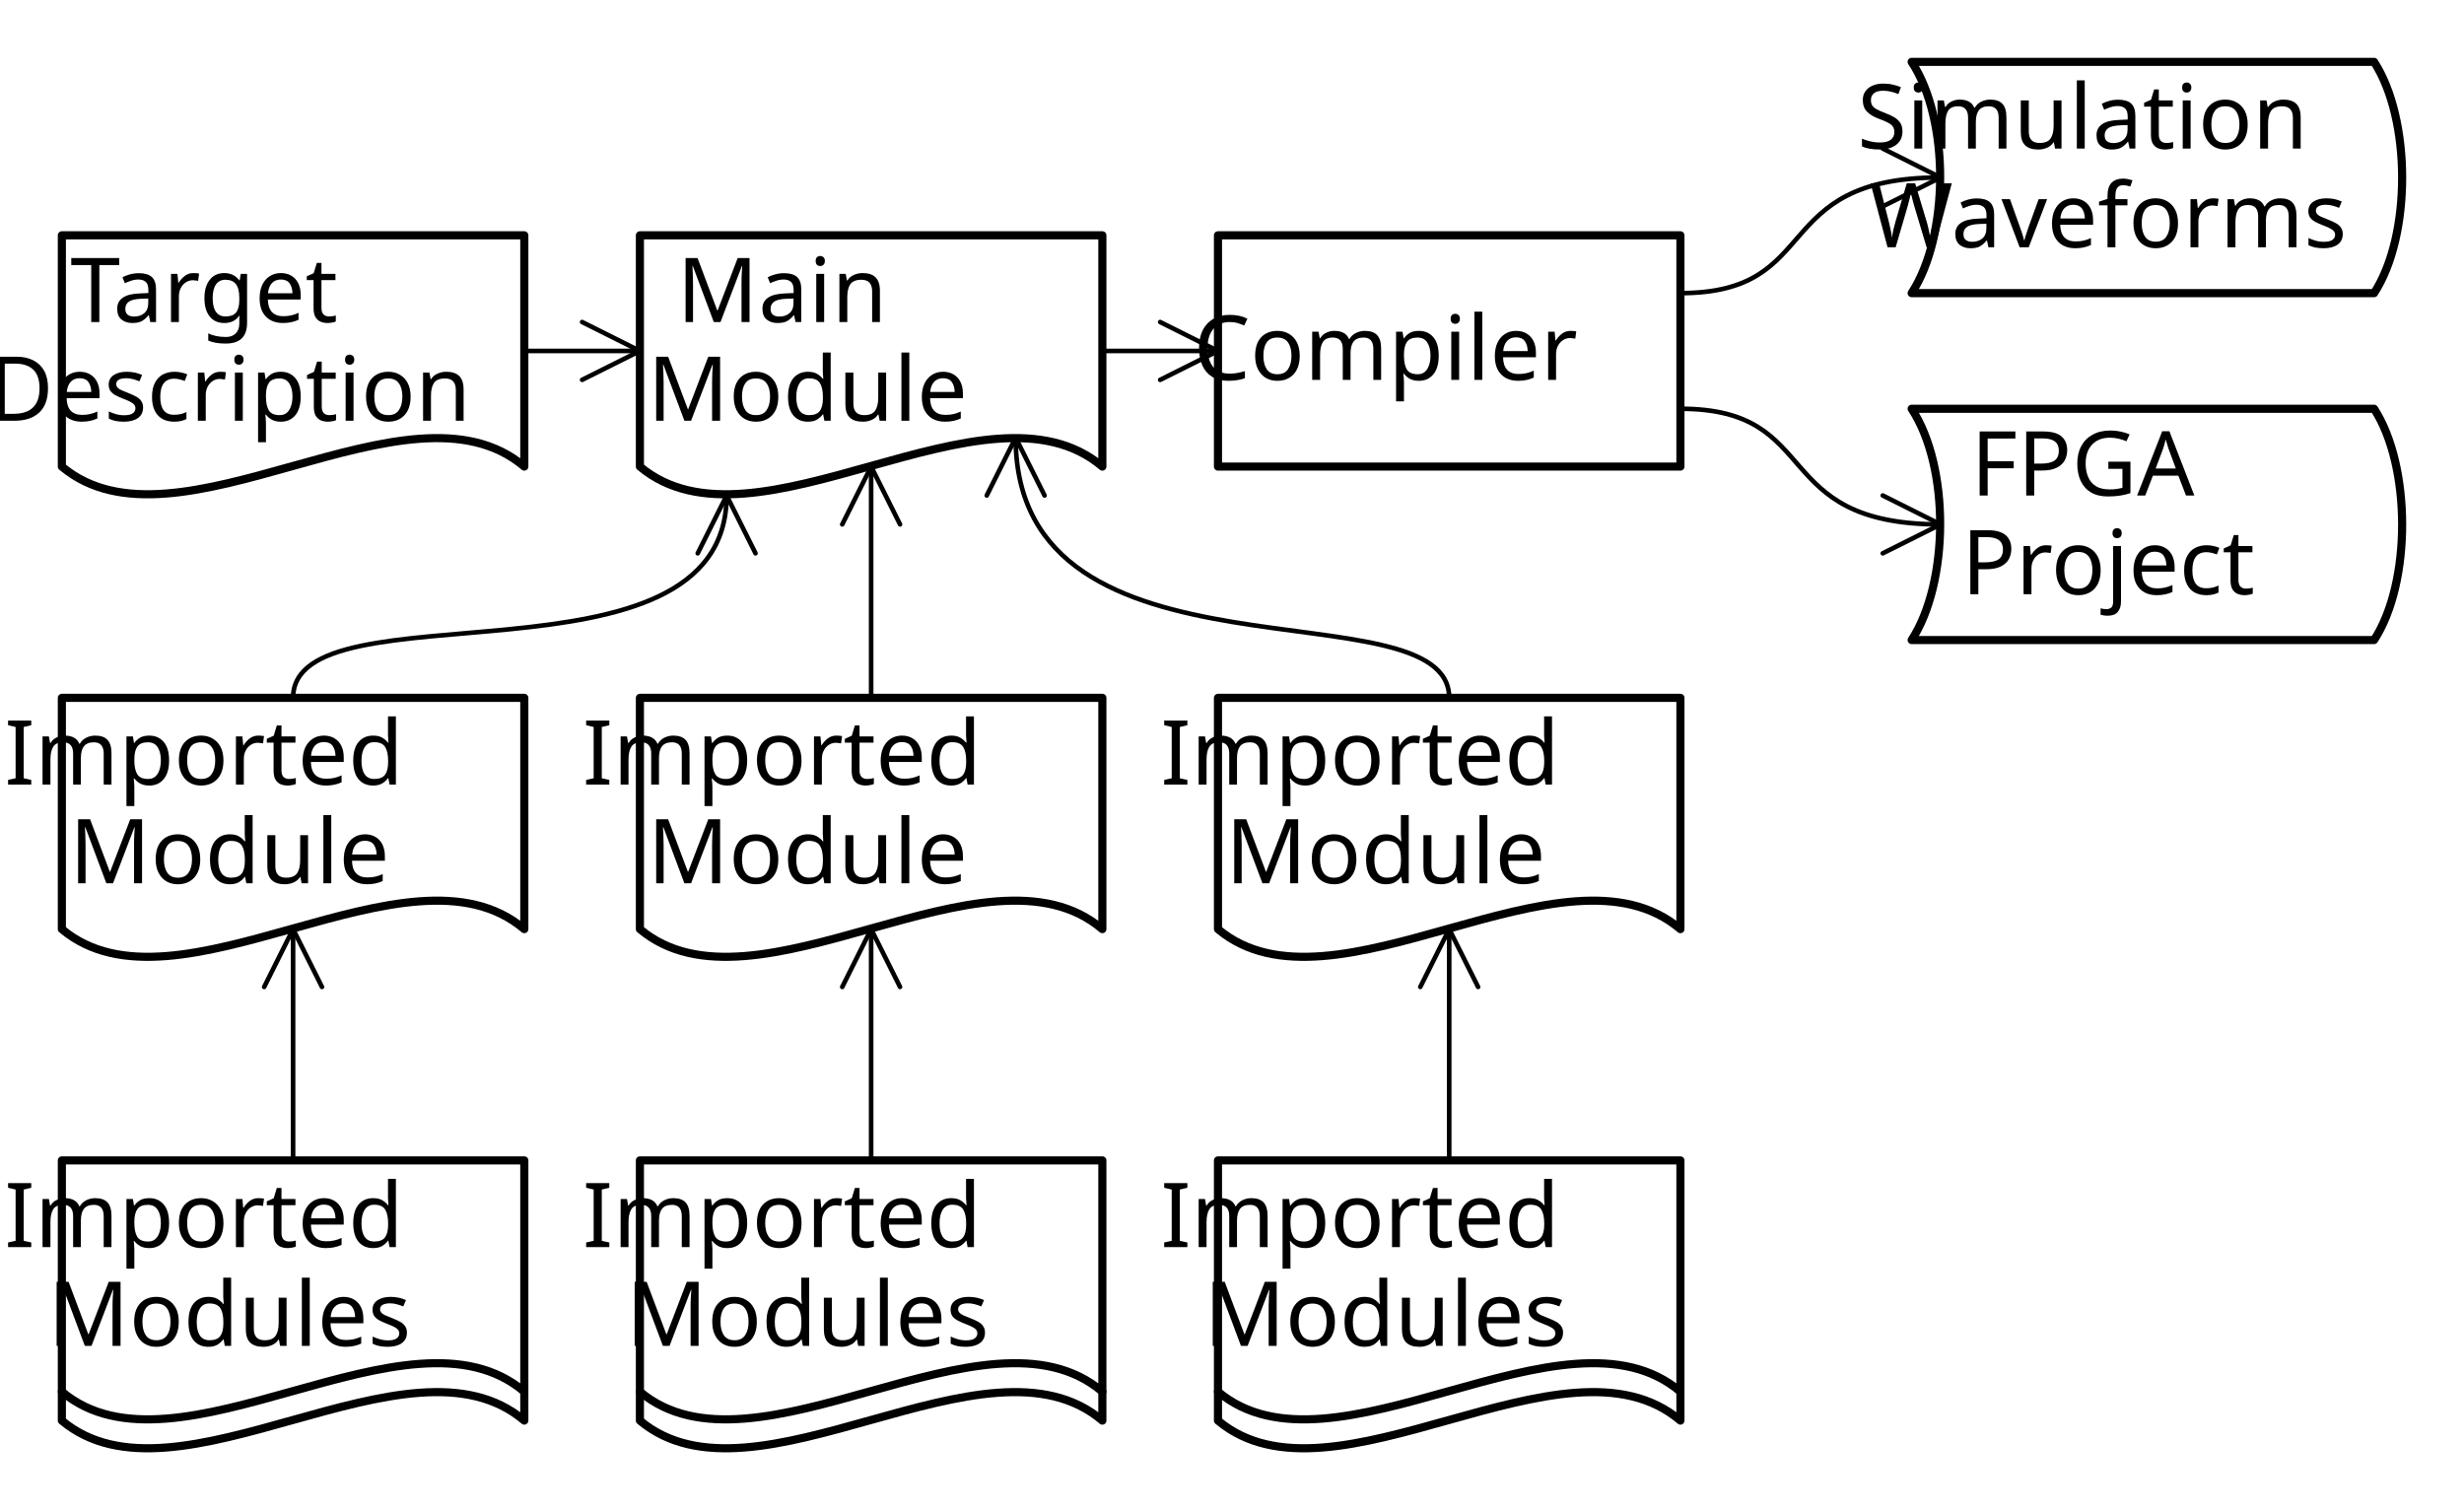
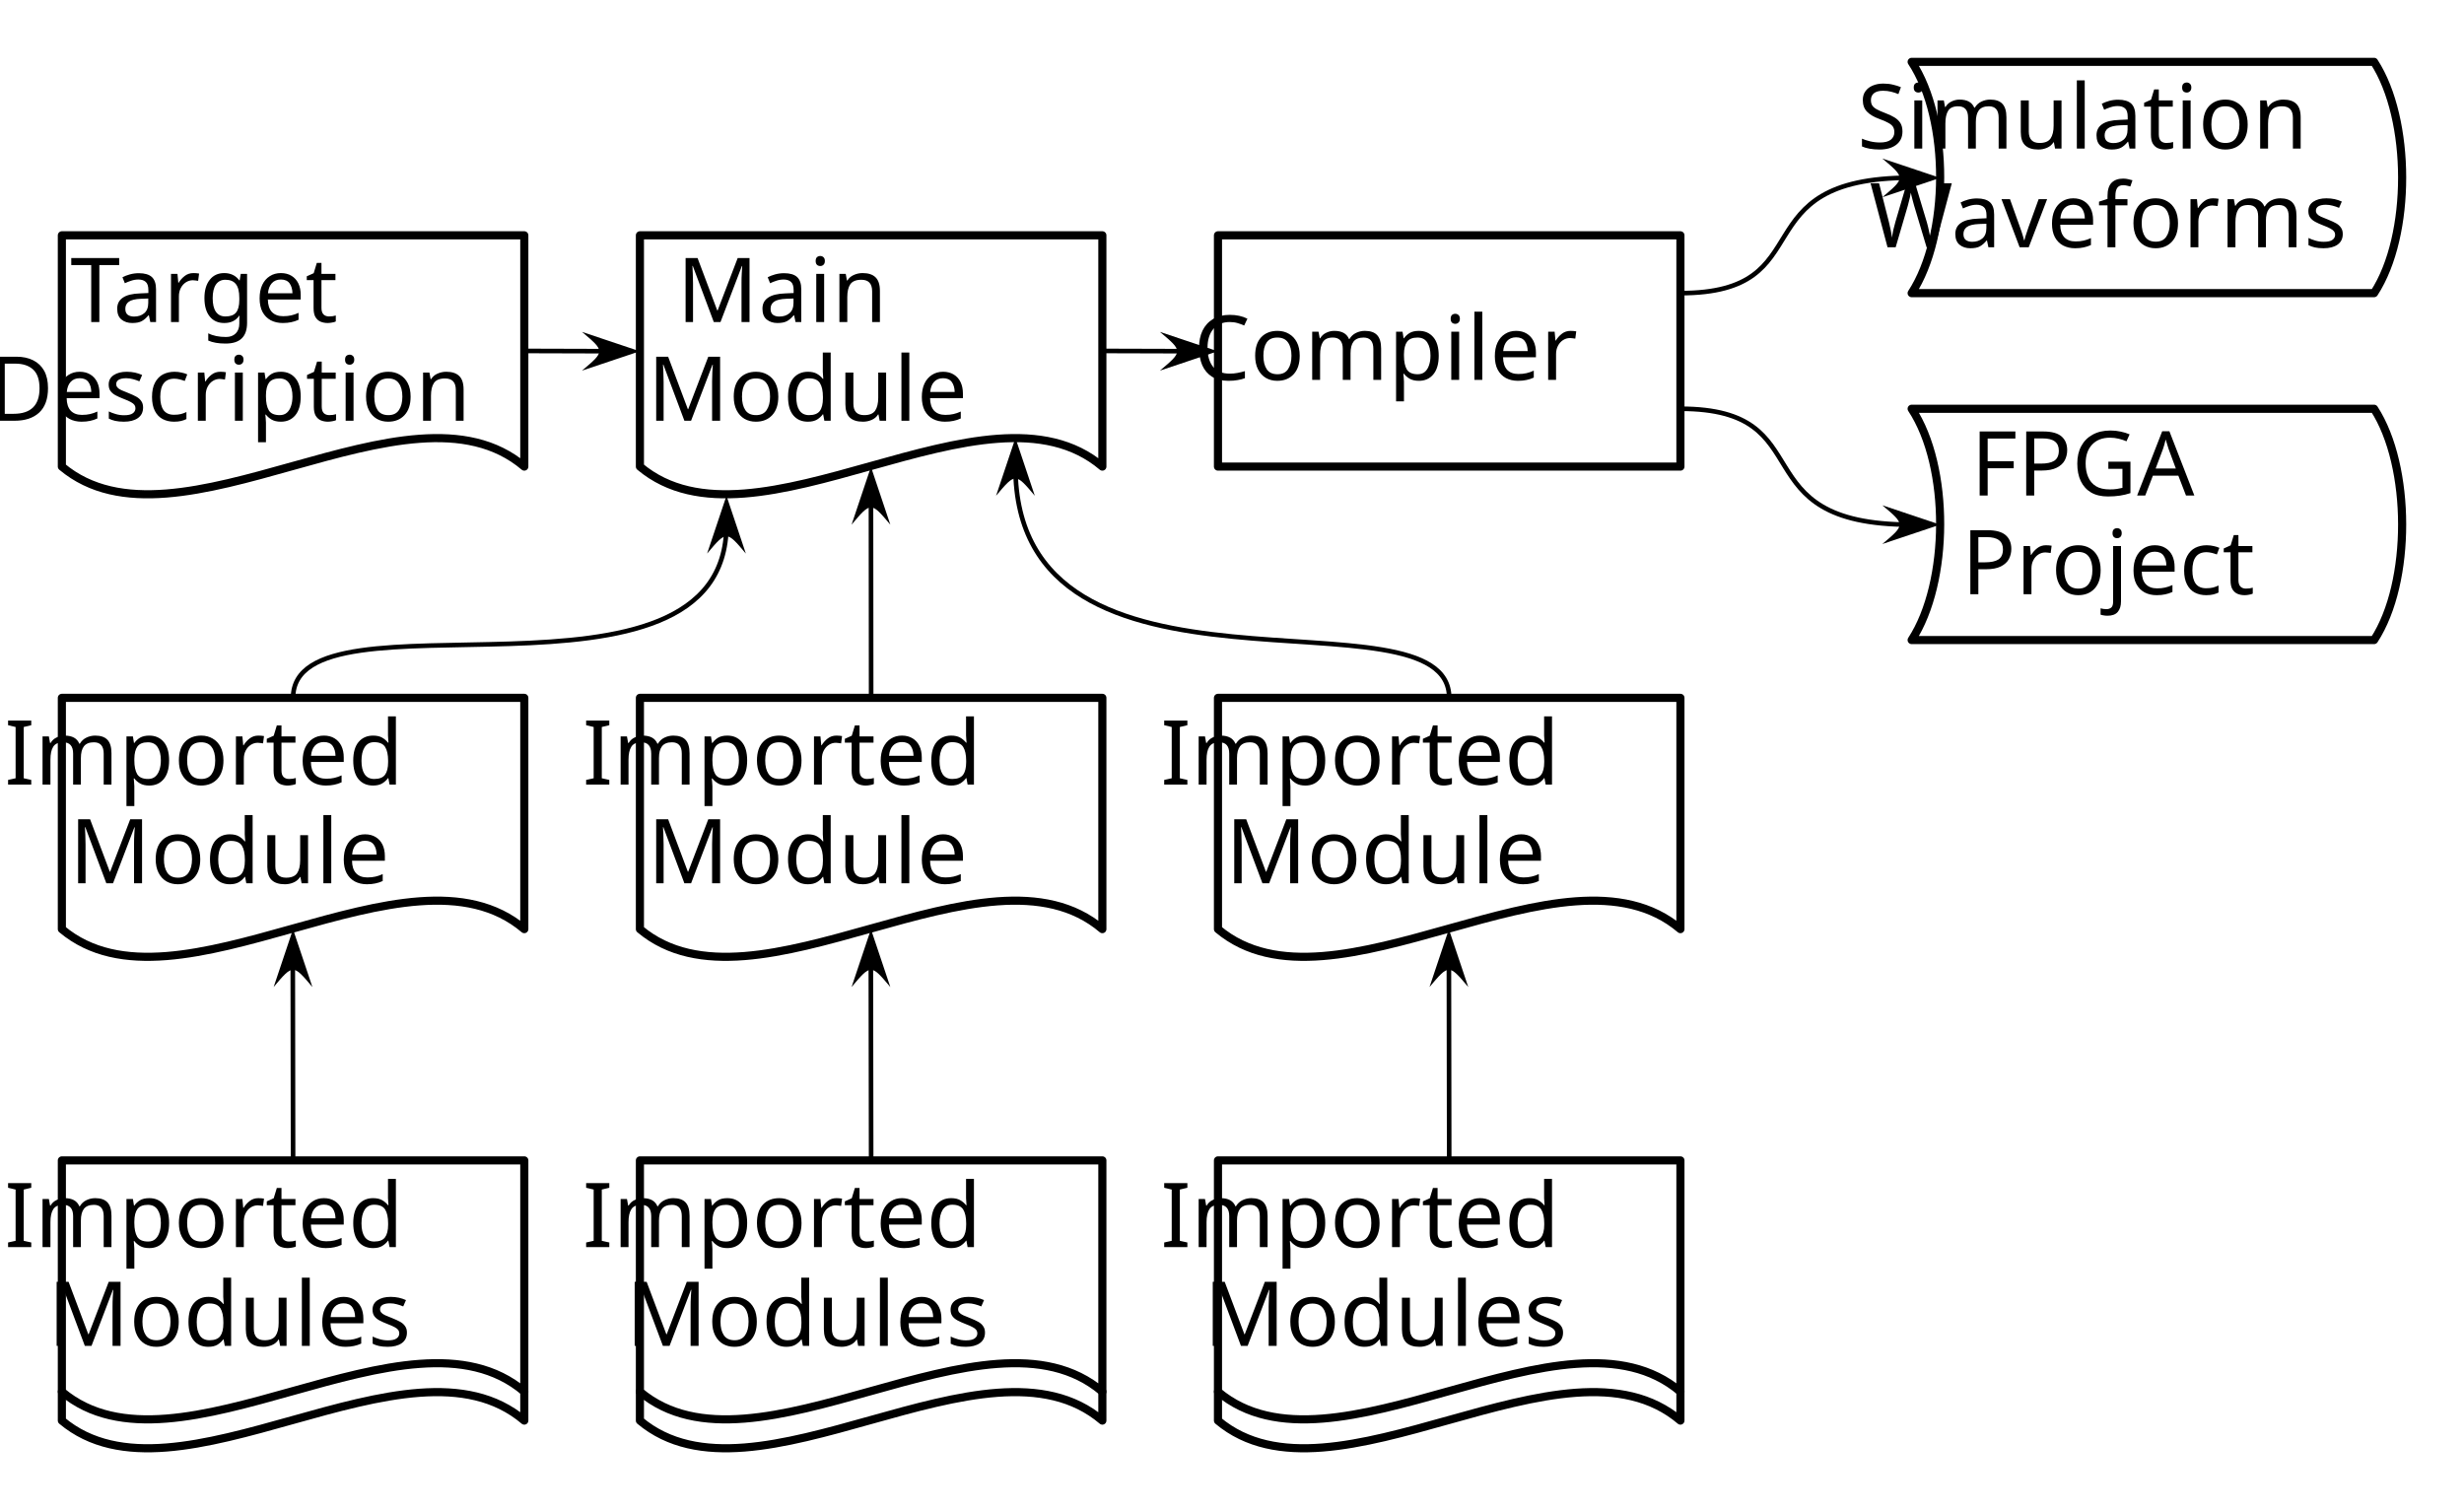
<svg xmlns="http://www.w3.org/2000/svg" width="85.27mm" height="52.258mm" id="svg2" version="1.1">
  <defs id="defs4">
    </defs>
  <g id="layer1" transform="translate(-147.9232,-494.511)">
    <path style="fill:none;stroke:#000000;stroke-width:1.063;stroke-linecap:round;stroke-linejoin:round;stroke-miterlimit:4;stroke-dasharray:none;stroke-dashoffset:0;stroke-opacity:1" d="m 307.229,525.287 60.486,1e-5 v 30.248 H 307.229 Z" id="path2987-8-1-1-7-0-1" />
    <path style="fill:none;stroke:#000000;stroke-width:1.063;stroke-linecap:round;stroke-linejoin:round;stroke-miterlimit:4;stroke-dasharray:none;stroke-dashoffset:0;stroke-opacity:1" d="m 231.621,525.287 h 60.486 v 30.248 c -15.122,-12.825 -45.432,12.623 -60.486,0 z" id="path2987-8-1-1-7-22-95" />
    <path style="fill:none;stroke:#000000;stroke-width:1.063;stroke-linecap:round;stroke-linejoin:round;stroke-miterlimit:4;stroke-dasharray:none;stroke-dashoffset:0;stroke-opacity:1" d="m 458.444,547.973 -60.486,2e-5 c 5.019,7.61 4.924,22.686 0,30.248 h 60.486 c 4.925,-7.562 4.858,-22.753 0,-30.248 z" id="path2987-8-1-1-7-0-1-6-4" />
-     <path style="fill:none;stroke:#000000;stroke-width:0.602;stroke-linecap:round;stroke-linejoin:round;stroke-miterlimit:4;stroke-dasharray:none;stroke-dashoffset:2.108;stroke-opacity:1" d="m 292.107,540.411 h 15.122" id="path4208" />
-     <path style="fill:none;stroke:#000000;stroke-width:0.602;stroke-linecap:round;stroke-linejoin:round;stroke-miterlimit:4;stroke-dasharray:none;stroke-dashoffset:2.108;stroke-opacity:1" d="m 299.668,536.63 7.561,3.781 -7.561,3.781" id="path4210" />
-     <path style="fill:none;stroke:#000000;stroke-width:0.602;stroke-linecap:round;stroke-linejoin:round;stroke-miterlimit:4;stroke-dasharray:none;stroke-opacity:1" d="M 261.864,585.783 V 555.535" id="path3858" />
-     <path style="fill:none;stroke:#000000;stroke-width:0.602;stroke-linecap:round;stroke-linejoin:round;stroke-miterlimit:4;stroke-dasharray:none;stroke-dashoffset:18.291;stroke-opacity:1" d="m 258.084,563.097 3.78,-7.562 3.78,7.562" id="path3860" />
-     <path style="fill:none;stroke:#000000;stroke-width:0.602;stroke-linecap:round;stroke-linejoin:round;stroke-miterlimit:4;stroke-dasharray:none;stroke-dashoffset:18.291;stroke-opacity:1" d="m 186.257,585.783 c 0,-15.124 56.706,0 56.706,-26.467" id="path3862" />
-     <path style="fill:none;stroke:#000000;stroke-width:0.602;stroke-linecap:round;stroke-linejoin:round;stroke-miterlimit:4;stroke-dasharray:none;stroke-dashoffset:18.291;stroke-opacity:1" d="m 337.472,585.783 c 0,-15.124 -56.706,0 -56.706,-34.029" id="path3864" />
-     <path style="fill:none;stroke:#000000;stroke-width:0.602;stroke-linecap:round;stroke-linejoin:round;stroke-miterlimit:4;stroke-dasharray:none;stroke-dashoffset:18.291;stroke-opacity:1" d="m 239.182,566.878 3.78,-7.562 3.78,7.562" id="path3866" />
-     <path style="fill:none;stroke:#000000;stroke-width:0.602;stroke-linecap:round;stroke-linejoin:round;stroke-miterlimit:4;stroke-dasharray:none;stroke-dashoffset:18.291;stroke-opacity:1" d="m 276.986,559.316 3.78,-7.562 3.78,7.562" id="path3868" />
+     <path style="fill:none;stroke:#000000;stroke-width:0.602;stroke-linecap:round;stroke-linejoin:round;stroke-miterlimit:4;stroke-dasharray:none;stroke-dashoffset:2.108;stroke-opacity:1" d="m 292.107,540.411 11.287,0.032" id="path4208" />
+     <path style="fill:none;stroke:#000000;stroke-width:0.602;stroke-linecap:round;stroke-linejoin:round;stroke-miterlimit:4;stroke-dasharray:none;stroke-opacity:1" d="m 261.864,585.783 -0.024,-26.433" id="path3858" />
+     <path style="fill:none;stroke:#000000;stroke-width:0.602;stroke-linecap:round;stroke-linejoin:round;stroke-miterlimit:4;stroke-dasharray:none;stroke-dashoffset:18.291;stroke-opacity:1" d="m 186.257,585.783 c 0,-15.124 56.686,3.813 56.686,-22.654" id="path3862" />
+     <path style="fill:none;stroke:#000000;stroke-width:0.602;stroke-linecap:round;stroke-linejoin:round;stroke-miterlimit:4;stroke-dasharray:none;stroke-dashoffset:18.291;stroke-opacity:1" d="m 337.472,585.783 c 0,-15.124 -56.734,3.816 -56.734,-30.213" id="path3864" />
    <path style="fill:none;stroke:#000000;stroke-width:1.063;stroke-linecap:round;stroke-linejoin:round;stroke-miterlimit:4;stroke-dasharray:none;stroke-dashoffset:0;stroke-opacity:1" d="m 156.014,585.783 h 60.486 v 30.248 c -15.122,-12.825 -45.432,12.623 -60.486,0 z" id="path2987-8-1-1-7-22-95-2" />
    <path style="fill:none;stroke:#000000;stroke-width:1.063;stroke-linecap:round;stroke-linejoin:round;stroke-miterlimit:4;stroke-dasharray:none;stroke-dashoffset:0;stroke-opacity:1" d="m 231.621,585.783 h 60.486 v 30.248 c -15.122,-12.825 -45.432,12.623 -60.486,0 z" id="path2987-8-1-1-7-22-95-4" />
    <path style="fill:none;stroke:#000000;stroke-width:1.063;stroke-linecap:round;stroke-linejoin:round;stroke-miterlimit:4;stroke-dasharray:none;stroke-dashoffset:0;stroke-opacity:1" d="M 307.229,585.783 H 367.715 v 30.248 c -15.122,-12.825 -45.432,12.623 -60.486,0 z" id="path2987-8-1-1-7-22-95-5" />
    <path style="fill:none;stroke:#000000;stroke-width:1.063;stroke-linecap:round;stroke-linejoin:round;stroke-miterlimit:4;stroke-dasharray:none;stroke-dashoffset:0;stroke-opacity:1" d="m 458.444,502.602 -60.486,2e-5 c 5.019,7.61 4.924,22.686 0,30.248 h 60.486 c 4.925,-7.562 4.858,-22.753 0,-30.248 z" id="path2987-8-1-1-7-0-1-6-4-8" />
-     <path style="fill:none;stroke:#000000;stroke-width:0.602;stroke-linecap:round;stroke-linejoin:round;stroke-miterlimit:4;stroke-dasharray:none;stroke-dashoffset:18.291;stroke-opacity:1" d="m 367.715,532.849 c 18.902,0 11.341,-15.124 34.023,-15.124" id="path4029" />
-     <path style="fill:none;stroke:#000000;stroke-width:0.602;stroke-linecap:round;stroke-linejoin:round;stroke-miterlimit:4;stroke-dasharray:none;stroke-dashoffset:18.291;stroke-opacity:1" d="m 394.178,559.316 7.561,3.781 -7.561,3.781" id="path4031" />
-     <path style="fill:none;stroke:#000000;stroke-width:0.602;stroke-linecap:round;stroke-linejoin:round;stroke-miterlimit:4;stroke-dasharray:none;stroke-dashoffset:18.291;stroke-opacity:1" d="m 367.715,547.973 c 18.902,0 11.341,15.124 34.023,15.124" id="path4029-7" />
-     <path style="fill:none;stroke:#000000;stroke-width:0.602;stroke-linecap:round;stroke-linejoin:round;stroke-miterlimit:4;stroke-dasharray:none;stroke-dashoffset:18.291;stroke-opacity:1" d="m 394.178,521.506 7.561,-3.781 -7.561,-3.781" id="path4031-9" />
+     <path style="fill:none;stroke:#000000;stroke-width:0.602;stroke-linecap:round;stroke-linejoin:round;stroke-miterlimit:4;stroke-dasharray:none;stroke-dashoffset:18.291;stroke-opacity:1" d="m 367.715,532.849 c 18.902,0 7.506,-15.092 30.189,-15.092" id="path4029" />
+     <path style="fill:none;stroke:#000000;stroke-width:0.602;stroke-linecap:round;stroke-linejoin:round;stroke-miterlimit:4;stroke-dasharray:none;stroke-dashoffset:18.291;stroke-opacity:1" d="m 367.715,547.973 c 18.902,0 7.506,15.156 30.189,15.156" id="path4029-7" />
    <path style="fill:none;stroke:#000000;stroke-width:1.063;stroke-linecap:round;stroke-linejoin:round;stroke-miterlimit:4;stroke-dasharray:none;stroke-dashoffset:0;stroke-opacity:1" d="m 156.014,525.287 h 60.486 v 30.248 c -15.122,-12.825 -45.432,12.623 -60.486,0 z" id="path2987-8-1-1-7-22-95-2-9" />
-     <path style="fill:none;stroke:#000000;stroke-width:0.602;stroke-linecap:round;stroke-linejoin:round;stroke-miterlimit:4;stroke-dasharray:none;stroke-dashoffset:18.291;stroke-opacity:1" d="m 216.5,540.411 h 15.122" id="path3077" />
-     <path style="fill:none;stroke:#000000;stroke-width:0.602;stroke-linecap:round;stroke-linejoin:round;stroke-miterlimit:4;stroke-dasharray:none;stroke-dashoffset:18.291;stroke-opacity:1" d="m 224.061,536.63 7.561,3.781 -7.561,3.781" id="path3079" />
+     <path style="fill:none;stroke:#000000;stroke-width:0.602;stroke-linecap:round;stroke-linejoin:round;stroke-miterlimit:4;stroke-dasharray:none;stroke-dashoffset:18.291;stroke-opacity:1" d="m 216.5,540.411 11.287,0.032" id="path3077" />
    <path id="path3053" d="m 156.014,646.279 h 60.486 v 30.248 c -15.122,-12.825 -45.432,12.623 -60.486,0 z" style="fill:none;stroke:#000000;stroke-width:1.063;stroke-linecap:round;stroke-linejoin:round;stroke-miterlimit:4;stroke-dasharray:none;stroke-dashoffset:0;stroke-opacity:1" />
    <path id="path3055" d="m 231.621,646.279 h 60.486 v 30.248 c -15.122,-12.825 -45.432,12.623 -60.486,0 z" style="fill:none;stroke:#000000;stroke-width:1.063;stroke-linecap:round;stroke-linejoin:round;stroke-miterlimit:4;stroke-dasharray:none;stroke-dashoffset:0;stroke-opacity:1" />
    <path id="path3057" d="M 307.229,646.279 H 367.715 v 30.248 c -15.122,-12.825 -45.432,12.623 -60.486,0 z" style="fill:none;stroke:#000000;stroke-width:1.063;stroke-linecap:round;stroke-linejoin:round;stroke-miterlimit:4;stroke-dasharray:none;stroke-dashoffset:0;stroke-opacity:1" />
    <path id="path3059" d="m 216.5,676.527 v 3.781 c -15.122,-12.825 -45.432,12.623 -60.486,0 v -3.781" style="fill:none;stroke:#000000;stroke-width:1.063;stroke-linecap:round;stroke-linejoin:round;stroke-miterlimit:4;stroke-dasharray:none;stroke-dashoffset:0;stroke-opacity:1" />
    <path id="path3061" d="m 292.107,676.527 v 3.781 c -15.122,-12.825 -45.432,12.623 -60.486,0 v -3.781" style="fill:none;stroke:#000000;stroke-width:1.063;stroke-linecap:round;stroke-linejoin:round;stroke-miterlimit:4;stroke-dasharray:none;stroke-dashoffset:0;stroke-opacity:1" />
    <path id="path3063" d="m 367.715,676.527 v 3.781 c -15.122,-12.825 -45.432,12.623 -60.486,0 v -3.781" style="fill:none;stroke:#000000;stroke-width:1.063;stroke-linecap:round;stroke-linejoin:round;stroke-miterlimit:4;stroke-dasharray:none;stroke-dashoffset:0;stroke-opacity:1" />
-     <path id="path3065" d="M 261.864,646.279 V 616.031" style="fill:none;stroke:#000000;stroke-width:0.602;stroke-linecap:round;stroke-linejoin:round;stroke-miterlimit:4;stroke-dasharray:none;stroke-opacity:1" />
-     <path id="path3067" d="m 258.084,623.593 3.78,-7.562 3.78,7.562" style="fill:none;stroke:#000000;stroke-width:0.602;stroke-linecap:round;stroke-linejoin:round;stroke-miterlimit:4;stroke-dasharray:none;stroke-dashoffset:18.291;stroke-opacity:1" />
-     <path style="fill:none;stroke:#000000;stroke-width:0.602;stroke-linecap:round;stroke-linejoin:round;stroke-miterlimit:4;stroke-dasharray:none;stroke-opacity:1" d="M 337.472,646.279 V 616.031" id="path3069" />
-     <path style="fill:none;stroke:#000000;stroke-width:0.602;stroke-linecap:round;stroke-linejoin:round;stroke-miterlimit:4;stroke-dasharray:none;stroke-dashoffset:18.291;stroke-opacity:1" d="m 333.692,623.593 3.78,-7.562 3.78,7.562" id="path3071" />
-     <path id="path3073" d="M 186.257,646.279 V 616.031" style="fill:none;stroke:#000000;stroke-width:0.602;stroke-linecap:round;stroke-linejoin:round;stroke-miterlimit:4;stroke-dasharray:none;stroke-opacity:1" />
-     <path id="path3075" d="m 182.476,623.593 3.78,-7.562 3.78,7.562" style="fill:none;stroke:#000000;stroke-width:0.602;stroke-linecap:round;stroke-linejoin:round;stroke-miterlimit:4;stroke-dasharray:none;stroke-dashoffset:18.291;stroke-opacity:1" />
+     <path id="path3065" d="m 261.864,646.279 -0.041,-26.457" style="fill:none;stroke:#000000;stroke-width:0.602;stroke-linecap:round;stroke-linejoin:round;stroke-miterlimit:4;stroke-dasharray:none;stroke-opacity:1" />
+     <path style="fill:none;stroke:#000000;stroke-width:0.602;stroke-linecap:round;stroke-linejoin:round;stroke-miterlimit:4;stroke-dasharray:none;stroke-opacity:1" d="m 337.472,646.279 -0.041,-26.457" id="path3069" />
+     <path id="path3073" d="m 186.257,646.279 -0.041,-26.457" style="fill:none;stroke:#000000;stroke-width:0.602;stroke-linecap:round;stroke-linejoin:round;stroke-miterlimit:4;stroke-dasharray:none;stroke-opacity:1" />
+     <path style="fill:#000000;fill-opacity:1;stroke:none;stroke-width:0.643;stroke-linecap:round;stroke-linejoin:round;stroke-miterlimit:4;stroke-dasharray:none;stroke-dashoffset:0;stroke-opacity:1" d="m 245.476,566.909 -2.533,-7.559 -2.533,7.559 c 2.533,-3.006 2.533,-3.006 5.065,0 z" id="path1122-4-57-9-1-73-4-9" />
+     <path style="fill:#000000;fill-opacity:1;stroke:none;stroke-width:0.643;stroke-linecap:round;stroke-linejoin:round;stroke-miterlimit:4;stroke-dasharray:none;stroke-dashoffset:0;stroke-opacity:1" d="m 264.373,563.129 -2.533,-7.559 -2.533,7.559 c 2.533,-3.006 2.533,-3.006 5.065,0 z" id="path1122-4-57-9-1-73-4-9-6" />
+     <path style="fill:#000000;fill-opacity:1;stroke:none;stroke-width:0.643;stroke-linecap:round;stroke-linejoin:round;stroke-miterlimit:4;stroke-dasharray:none;stroke-dashoffset:0;stroke-opacity:1" d="m 283.271,559.35 -2.533,-7.559 -2.533,7.559 c 2.533,-3.006 2.533,-3.006 5.065,0 z" id="path1122-4-57-9-1-73-4-9-7" />
+     <path style="fill:#000000;fill-opacity:1;stroke:none;stroke-width:0.643;stroke-linecap:round;stroke-linejoin:round;stroke-miterlimit:4;stroke-dasharray:none;stroke-dashoffset:0;stroke-opacity:1" d="m 188.783,623.602 -2.533,-7.559 -2.533,7.559 c 2.533,-3.006 2.533,-3.006 5.065,0 z" id="path1122-4-57-9-1-73-4-9-9" />
+     <path style="fill:#000000;fill-opacity:1;stroke:none;stroke-width:0.643;stroke-linecap:round;stroke-linejoin:round;stroke-miterlimit:4;stroke-dasharray:none;stroke-dashoffset:0;stroke-opacity:1" d="m 264.373,623.602 -2.533,-7.559 -2.533,7.559 c 2.533,-3.006 2.533,-3.006 5.065,0 z" id="path1122-4-57-9-1-73-4-9-64" />
+     <path style="fill:#000000;fill-opacity:1;stroke:none;stroke-width:0.643;stroke-linecap:round;stroke-linejoin:round;stroke-miterlimit:4;stroke-dasharray:none;stroke-dashoffset:0;stroke-opacity:1" d="m 339.964,623.602 -2.533,-7.559 -2.533,7.559 c 2.533,-3.006 2.533,-3.006 5.065,0 z" id="path1122-4-57-9-1-73-4-9-0" />
+     <path style="fill:#000000;fill-opacity:1;stroke:none;stroke-width:0.643;stroke-linecap:round;stroke-linejoin:round;stroke-miterlimit:4;stroke-dasharray:none;stroke-dashoffset:0;stroke-opacity:1" d="m 224.045,542.985 7.559,-2.533 -7.559,-2.533 c 3.006,2.533 3.006,2.533 0,5.065 z" id="path1122-4-57-9-1-73-4-6-1" />
+     <path style="fill:#000000;fill-opacity:1;stroke:none;stroke-width:0.643;stroke-linecap:round;stroke-linejoin:round;stroke-miterlimit:4;stroke-dasharray:none;stroke-dashoffset:0;stroke-opacity:1" d="m 299.636,542.985 7.559,-2.533 -7.559,-2.533 c 3.006,2.533 3.006,2.533 0,5.065 z" id="path1122-4-57-9-1-73-4-6-1-2" />
+     <path style="fill:#000000;fill-opacity:1;stroke:none;stroke-width:0.643;stroke-linecap:round;stroke-linejoin:round;stroke-miterlimit:4;stroke-dasharray:none;stroke-dashoffset:0;stroke-opacity:1" d="m 394.124,520.307 7.559,-2.533 -7.559,-2.533 c 3.006,2.533 3.006,2.533 0,5.065 z" id="path1122-4-57-9-1-73-4-6-1-28" />
+     <path style="fill:#000000;fill-opacity:1;stroke:none;stroke-width:0.643;stroke-linecap:round;stroke-linejoin:round;stroke-miterlimit:4;stroke-dasharray:none;stroke-dashoffset:0;stroke-opacity:1" d="m 394.124,565.662 7.559,-2.533 -7.559,-2.533 c 3.006,2.533 3.006,2.533 0,5.065 z" id="path1122-4-57-9-1-73-4-6-1-6" />
  </g>
  <g id="layer3" transform="translate(-147.9232,-494.511)">
-     <text xml:space="preserve" style="font-style:normal;font-variant:normal;font-weight:normal;font-stretch:normal;font-size:12.804px;line-height:0%;font-family:'CMU Sans Serif';-inkscape-font-specification:'CMU Sans Serif';text-align:center;letter-spacing:0px;word-spacing:0px;text-anchor:middle;fill:#000000;fill-opacity:1;stroke:none;stroke-width:1;" x="261.885" y="536.588" id="text3757-94-7-4-6-7" transform="scale(0.9999205,1.00008)">
-       <tspan x="261.885" y="536.588" id="tspan3090" style="font-size:11.737px;line-height:1.1;stroke-width:1;fill:#000000;">Main</tspan>
-       <tspan x="261.885" y="549.498" id="tspan3048" style="font-size:11.737px;line-height:1.1;stroke-width:1;fill:#000000;">Module</tspan>
+     <text xml:space="preserve" style="font-style:normal;font-variant:normal;font-weight:normal;font-stretch:normal;font-size:12.804px;line-height:0%;font-family:'CMU Sans Serif';-inkscape-font-specification:'CMU Sans Serif';text-align:center;letter-spacing:0px;word-spacing:0px;text-anchor:middle;fill:#000000;fill-opacity:1;stroke:none;stroke-width:1" x="261.885" y="536.588" id="text3757-94-7-4-6-7" transform="scale(0.9999205,1.00008)">
+       <tspan x="261.885" y="536.588" id="tspan3090" style="font-size:11.737px;line-height:1.1;fill:#000000;stroke-width:1">Main</tspan>
+       <tspan x="261.885" y="549.498" id="tspan3048" style="font-size:11.737px;line-height:1.1;fill:#000000;stroke-width:1">Module</tspan>
    </text>
-     <text xml:space="preserve" style="font-style:normal;font-variant:normal;font-weight:normal;font-stretch:normal;font-size:12.804px;line-height:0%;font-family:'CMU Sans Serif';-inkscape-font-specification:'CMU Sans Serif';text-align:center;letter-spacing:0px;word-spacing:0px;text-anchor:middle;fill:#000000;fill-opacity:1;stroke:none;stroke-width:1;" x="261.885" y="597.078" id="text3757-94-7-4-6-7-1" transform="scale(0.9999205,1.00008)">
-       <tspan x="261.885" y="597.078" id="tspan3124-18-4-7" style="font-size:11.737px;line-height:1.1;stroke-width:1;fill:#000000;">Imported</tspan>
-       <tspan x="261.885" y="609.989" id="tspan3090-1" style="font-size:11.737px;line-height:1.1;stroke-width:1;fill:#000000;">Module</tspan>
+     <text xml:space="preserve" style="font-style:normal;font-variant:normal;font-weight:normal;font-stretch:normal;font-size:12.804px;line-height:0%;font-family:'CMU Sans Serif';-inkscape-font-specification:'CMU Sans Serif';text-align:center;letter-spacing:0px;word-spacing:0px;text-anchor:middle;fill:#000000;fill-opacity:1;stroke:none;stroke-width:1" x="261.885" y="597.078" id="text3757-94-7-4-6-7-1" transform="scale(0.9999205,1.00008)">
+       <tspan x="261.885" y="597.078" id="tspan3124-18-4-7" style="font-size:11.737px;line-height:1.1;fill:#000000;stroke-width:1">Imported</tspan>
+       <tspan x="261.885" y="609.989" id="tspan3090-1" style="font-size:11.737px;line-height:1.1;fill:#000000;stroke-width:1">Module</tspan>
    </text>
-     <text xml:space="preserve" style="font-style:normal;font-variant:normal;font-weight:normal;font-stretch:normal;font-size:12.804px;line-height:0%;font-family:'CMU Sans Serif';-inkscape-font-specification:'CMU Sans Serif';text-align:center;letter-spacing:0px;word-spacing:0px;text-anchor:middle;fill:#000000;fill-opacity:1;stroke:none;stroke-width:1;" x="337.499" y="544.149" id="text3757-94-7-4-6-9-5" transform="scale(0.9999205,1.00008)">
-       <tspan x="337.499" y="544.149" id="tspan3124-18-48-2" style="font-size:11.737px;line-height:1.25;stroke-width:1;fill:#000000;">Compiler</tspan>
+     <text xml:space="preserve" style="font-style:normal;font-variant:normal;font-weight:normal;font-stretch:normal;font-size:12.804px;line-height:0%;font-family:'CMU Sans Serif';-inkscape-font-specification:'CMU Sans Serif';text-align:center;letter-spacing:0px;word-spacing:0px;text-anchor:middle;fill:#000000;fill-opacity:1;stroke:none;stroke-width:1" x="337.499" y="544.149" id="text3757-94-7-4-6-9-5" transform="scale(0.9999205,1.00008)">
+       <tspan x="337.499" y="544.149" id="tspan3124-18-48-2" style="font-size:11.737px;line-height:1.25;fill:#000000;stroke-width:1">Compiler</tspan>
    </text>
-     <text xml:space="preserve" style="font-style:normal;font-variant:normal;font-weight:normal;font-stretch:normal;font-size:12.804px;line-height:0%;font-family:'CMU Sans Serif';-inkscape-font-specification:'CMU Sans Serif';text-align:center;letter-spacing:0px;word-spacing:0px;text-anchor:middle;fill:#000000;fill-opacity:1;stroke:none;stroke-width:1;" x="432.016" y="559.272" id="text3757-94-7-4-6-9-5-1-3" transform="scale(0.9999205,1.00008)">
-       <tspan x="432.016" y="559.272" id="tspan3124-18-48-2-8-1" style="font-size:11.737px;line-height:1.1;stroke-width:1;fill:#000000;">FPGA</tspan>
-       <tspan x="432.016" y="572.182" id="tspan4025" style="font-size:11.737px;line-height:1.1;stroke-width:1;fill:#000000;">Project</tspan>
+     <text xml:space="preserve" style="font-style:normal;font-variant:normal;font-weight:normal;font-stretch:normal;font-size:12.804px;line-height:0%;font-family:'CMU Sans Serif';-inkscape-font-specification:'CMU Sans Serif';text-align:center;letter-spacing:0px;word-spacing:0px;text-anchor:middle;fill:#000000;fill-opacity:1;stroke:none;stroke-width:1" x="432.016" y="559.272" id="text3757-94-7-4-6-9-5-1-3" transform="scale(0.9999205,1.00008)">
+       <tspan x="432.016" y="559.272" id="tspan3124-18-48-2-8-1" style="font-size:11.737px;line-height:1.1;fill:#000000;stroke-width:1">FPGA</tspan>
+       <tspan x="432.016" y="572.182" id="tspan4025" style="font-size:11.737px;line-height:1.1;fill:#000000;stroke-width:1">Project</tspan>
    </text>
-     <text xml:space="preserve" style="font-style:normal;font-variant:normal;font-weight:normal;font-stretch:normal;font-size:12.804px;line-height:0%;font-family:'CMU Sans Serif';-inkscape-font-specification:'CMU Sans Serif';text-align:center;letter-spacing:0px;word-spacing:0px;text-anchor:middle;fill:#000000;fill-opacity:1;stroke:none;stroke-width:1;" x="186.272" y="597.078" id="text3757-94-7-4-6-7-1-1" transform="scale(0.9999205,1.00008)">
-       <tspan x="186.272" y="597.078" id="tspan3124-18-4-7-7" style="font-size:11.737px;line-height:1.1;stroke-width:1;fill:#000000;">Imported</tspan>
-       <tspan x="186.272" y="609.989" id="tspan3090-1-4" style="font-size:11.737px;line-height:1.1;stroke-width:1;fill:#000000;">Module</tspan>
+     <text xml:space="preserve" style="font-style:normal;font-variant:normal;font-weight:normal;font-stretch:normal;font-size:12.804px;line-height:0%;font-family:'CMU Sans Serif';-inkscape-font-specification:'CMU Sans Serif';text-align:center;letter-spacing:0px;word-spacing:0px;text-anchor:middle;fill:#000000;fill-opacity:1;stroke:none;stroke-width:1" x="186.272" y="597.078" id="text3757-94-7-4-6-7-1-1" transform="scale(0.9999205,1.00008)">
+       <tspan x="186.272" y="597.078" id="tspan3124-18-4-7-7" style="font-size:11.737px;line-height:1.1;fill:#000000;stroke-width:1">Imported</tspan>
+       <tspan x="186.272" y="609.989" id="tspan3090-1-4" style="font-size:11.737px;line-height:1.1;fill:#000000;stroke-width:1">Module</tspan>
    </text>
-     <text xml:space="preserve" style="font-style:normal;font-variant:normal;font-weight:normal;font-stretch:normal;font-size:12.804px;line-height:0%;font-family:'CMU Sans Serif';-inkscape-font-specification:'CMU Sans Serif';text-align:center;letter-spacing:0px;word-spacing:0px;text-anchor:middle;fill:#000000;fill-opacity:1;stroke:none;stroke-width:1;" x="337.499" y="597.078" id="text3757-94-7-4-6-7-1-9" transform="scale(0.9999205,1.00008)">
-       <tspan x="337.499" y="597.078" id="tspan3124-18-4-7-4" style="font-size:11.737px;line-height:1.1;stroke-width:1;fill:#000000;">Imported</tspan>
-       <tspan x="337.499" y="609.989" id="tspan3090-1-8" style="font-size:11.737px;line-height:1.1;stroke-width:1;fill:#000000;">Module</tspan>
+     <text xml:space="preserve" style="font-style:normal;font-variant:normal;font-weight:normal;font-stretch:normal;font-size:12.804px;line-height:0%;font-family:'CMU Sans Serif';-inkscape-font-specification:'CMU Sans Serif';text-align:center;letter-spacing:0px;word-spacing:0px;text-anchor:middle;fill:#000000;fill-opacity:1;stroke:none;stroke-width:1" x="337.499" y="597.078" id="text3757-94-7-4-6-7-1-9" transform="scale(0.9999205,1.00008)">
+       <tspan x="337.499" y="597.078" id="tspan3124-18-4-7-4" style="font-size:11.737px;line-height:1.1;fill:#000000;stroke-width:1">Imported</tspan>
+       <tspan x="337.499" y="609.989" id="tspan3090-1-8" style="font-size:11.737px;line-height:1.1;fill:#000000;stroke-width:1">Module</tspan>
    </text>
-     <text xml:space="preserve" style="font-style:normal;font-variant:normal;font-weight:normal;font-stretch:normal;font-size:12.804px;line-height:0%;font-family:'CMU Sans Serif';-inkscape-font-specification:'CMU Sans Serif';text-align:center;letter-spacing:0px;word-spacing:0px;text-anchor:middle;fill:#000000;fill-opacity:1;stroke:none;stroke-width:1;" x="432.016" y="513.904" id="text3757-94-7-4-6-9-5-1-3-9" transform="scale(0.9999205,1.00008)">
-       <tspan x="432.016" y="513.904" id="tspan3124-18-48-2-8-1-2" style="font-size:11.737px;line-height:1.1;stroke-width:1;fill:#000000;">Simulation</tspan>
-       <tspan x="432.016" y="526.814" id="tspan4027" style="font-size:11.737px;line-height:1.1;stroke-width:1;fill:#000000;">Waveforms</tspan>
+     <text xml:space="preserve" style="font-style:normal;font-variant:normal;font-weight:normal;font-stretch:normal;font-size:12.804px;line-height:0%;font-family:'CMU Sans Serif';-inkscape-font-specification:'CMU Sans Serif';text-align:center;letter-spacing:0px;word-spacing:0px;text-anchor:middle;fill:#000000;fill-opacity:1;stroke:none;stroke-width:1" x="432.016" y="513.904" id="text3757-94-7-4-6-9-5-1-3-9" transform="scale(0.9999205,1.00008)">
+       <tspan x="432.016" y="513.904" id="tspan3124-18-48-2-8-1-2" style="font-size:11.737px;line-height:1.1;fill:#000000;stroke-width:1">Simulation</tspan>
+       <tspan x="432.016" y="526.814" id="tspan4027" style="font-size:11.737px;line-height:1.1;fill:#000000;stroke-width:1">Waveforms</tspan>
    </text>
-     <text xml:space="preserve" style="font-style:normal;font-variant:normal;font-weight:normal;font-stretch:normal;font-size:12.804px;line-height:0%;font-family:'CMU Sans Serif';-inkscape-font-specification:'CMU Sans Serif';text-align:center;letter-spacing:0px;word-spacing:0px;text-anchor:middle;fill:#000000;fill-opacity:1;stroke:none;stroke-width:1;" x="186.272" y="536.588" id="text3757-94-7-4-6-7-1-1-17" transform="scale(0.9999205,1.00008)">
-       <tspan x="186.272" y="536.588" id="tspan3090-1-4-0" style="font-size:11.737px;line-height:1.1;stroke-width:1;fill:#000000;">Target</tspan>
-       <tspan x="186.272" y="549.498" id="tspan3083" style="font-size:11.737px;line-height:1.1;stroke-width:1;fill:#000000;">Description</tspan>
+     <text xml:space="preserve" style="font-style:normal;font-variant:normal;font-weight:normal;font-stretch:normal;font-size:12.804px;line-height:0%;font-family:'CMU Sans Serif';-inkscape-font-specification:'CMU Sans Serif';text-align:center;letter-spacing:0px;word-spacing:0px;text-anchor:middle;fill:#000000;fill-opacity:1;stroke:none;stroke-width:1" x="186.272" y="536.588" id="text3757-94-7-4-6-7-1-1-17" transform="scale(0.9999205,1.00008)">
+       <tspan x="186.272" y="536.588" id="tspan3090-1-4-0" style="font-size:11.737px;line-height:1.1;fill:#000000;stroke-width:1">Target</tspan>
+       <tspan x="186.272" y="549.498" id="tspan3083" style="font-size:11.737px;line-height:1.1;fill:#000000;stroke-width:1">Description</tspan>
    </text>
-     <text id="text3035" y="657.569" x="261.885" style="font-style:normal;font-variant:normal;font-weight:normal;font-stretch:normal;font-size:12.804px;line-height:0%;font-family:'CMU Sans Serif';-inkscape-font-specification:'CMU Sans Serif';text-align:center;letter-spacing:0px;word-spacing:0px;text-anchor:middle;fill:#000000;fill-opacity:1;stroke:none;stroke-width:1;" xml:space="preserve" transform="scale(0.9999205,1.00008)">
-       <tspan id="tspan3037" y="657.569" x="261.885" style="font-size:11.737px;line-height:1.1;stroke-width:1;fill:#000000;">Imported</tspan>
-       <tspan id="tspan3039" y="670.48" x="261.885" style="font-size:11.737px;line-height:1.1;stroke-width:1;fill:#000000;">Modules</tspan>
+     <text id="text3035" y="657.569" x="261.885" style="font-style:normal;font-variant:normal;font-weight:normal;font-stretch:normal;font-size:12.804px;line-height:0%;font-family:'CMU Sans Serif';-inkscape-font-specification:'CMU Sans Serif';text-align:center;letter-spacing:0px;word-spacing:0px;text-anchor:middle;fill:#000000;fill-opacity:1;stroke:none;stroke-width:1" xml:space="preserve" transform="scale(0.9999205,1.00008)">
+       <tspan id="tspan3037" y="657.569" x="261.885" style="font-size:11.737px;line-height:1.1;fill:#000000;stroke-width:1">Imported</tspan>
+       <tspan id="tspan3039" y="670.48" x="261.885" style="font-size:11.737px;line-height:1.1;fill:#000000;stroke-width:1">Modules</tspan>
    </text>
-     <text id="text3041" y="657.569" x="186.272" style="font-style:normal;font-variant:normal;font-weight:normal;font-stretch:normal;font-size:12.804px;line-height:0%;font-family:'CMU Sans Serif';-inkscape-font-specification:'CMU Sans Serif';text-align:center;letter-spacing:0px;word-spacing:0px;text-anchor:middle;fill:#000000;fill-opacity:1;stroke:none;stroke-width:1;" xml:space="preserve" transform="scale(0.9999205,1.00008)">
-       <tspan id="tspan3043" y="657.569" x="186.272" style="font-size:11.737px;line-height:1.1;stroke-width:1;fill:#000000;">Imported</tspan>
-       <tspan id="tspan3045" y="670.48" x="186.272" style="font-size:11.737px;line-height:1.1;stroke-width:1;fill:#000000;">Modules</tspan>
+     <text id="text3041" y="657.569" x="186.272" style="font-style:normal;font-variant:normal;font-weight:normal;font-stretch:normal;font-size:12.804px;line-height:0%;font-family:'CMU Sans Serif';-inkscape-font-specification:'CMU Sans Serif';text-align:center;letter-spacing:0px;word-spacing:0px;text-anchor:middle;fill:#000000;fill-opacity:1;stroke:none;stroke-width:1" xml:space="preserve" transform="scale(0.9999205,1.00008)">
+       <tspan id="tspan3043" y="657.569" x="186.272" style="font-size:11.737px;line-height:1.1;fill:#000000;stroke-width:1">Imported</tspan>
+       <tspan id="tspan3045" y="670.48" x="186.272" style="font-size:11.737px;line-height:1.1;fill:#000000;stroke-width:1">Modules</tspan>
    </text>
-     <text id="text3047" y="657.569" x="337.499" style="font-style:normal;font-variant:normal;font-weight:normal;font-stretch:normal;font-size:12.804px;line-height:0%;font-family:'CMU Sans Serif';-inkscape-font-specification:'CMU Sans Serif';text-align:center;letter-spacing:0px;word-spacing:0px;text-anchor:middle;fill:#000000;fill-opacity:1;stroke:none;stroke-width:1;" xml:space="preserve" transform="scale(0.9999205,1.00008)">
-       <tspan id="tspan3049" y="657.569" x="337.499" style="font-size:11.737px;line-height:1.1;stroke-width:1;fill:#000000;">Imported</tspan>
-       <tspan id="tspan3051" y="670.48" x="337.499" style="font-size:11.737px;line-height:1.1;stroke-width:1;fill:#000000;">Modules</tspan>
+     <text id="text3047" y="657.569" x="337.499" style="font-style:normal;font-variant:normal;font-weight:normal;font-stretch:normal;font-size:12.804px;line-height:0%;font-family:'CMU Sans Serif';-inkscape-font-specification:'CMU Sans Serif';text-align:center;letter-spacing:0px;word-spacing:0px;text-anchor:middle;fill:#000000;fill-opacity:1;stroke:none;stroke-width:1" xml:space="preserve" transform="scale(0.9999205,1.00008)">
+       <tspan id="tspan3049" y="657.569" x="337.499" style="font-size:11.737px;line-height:1.1;fill:#000000;stroke-width:1">Imported</tspan>
+       <tspan id="tspan3051" y="670.48" x="337.499" style="font-size:11.737px;line-height:1.1;fill:#000000;stroke-width:1">Modules</tspan>
    </text>
  </g>
</svg>
